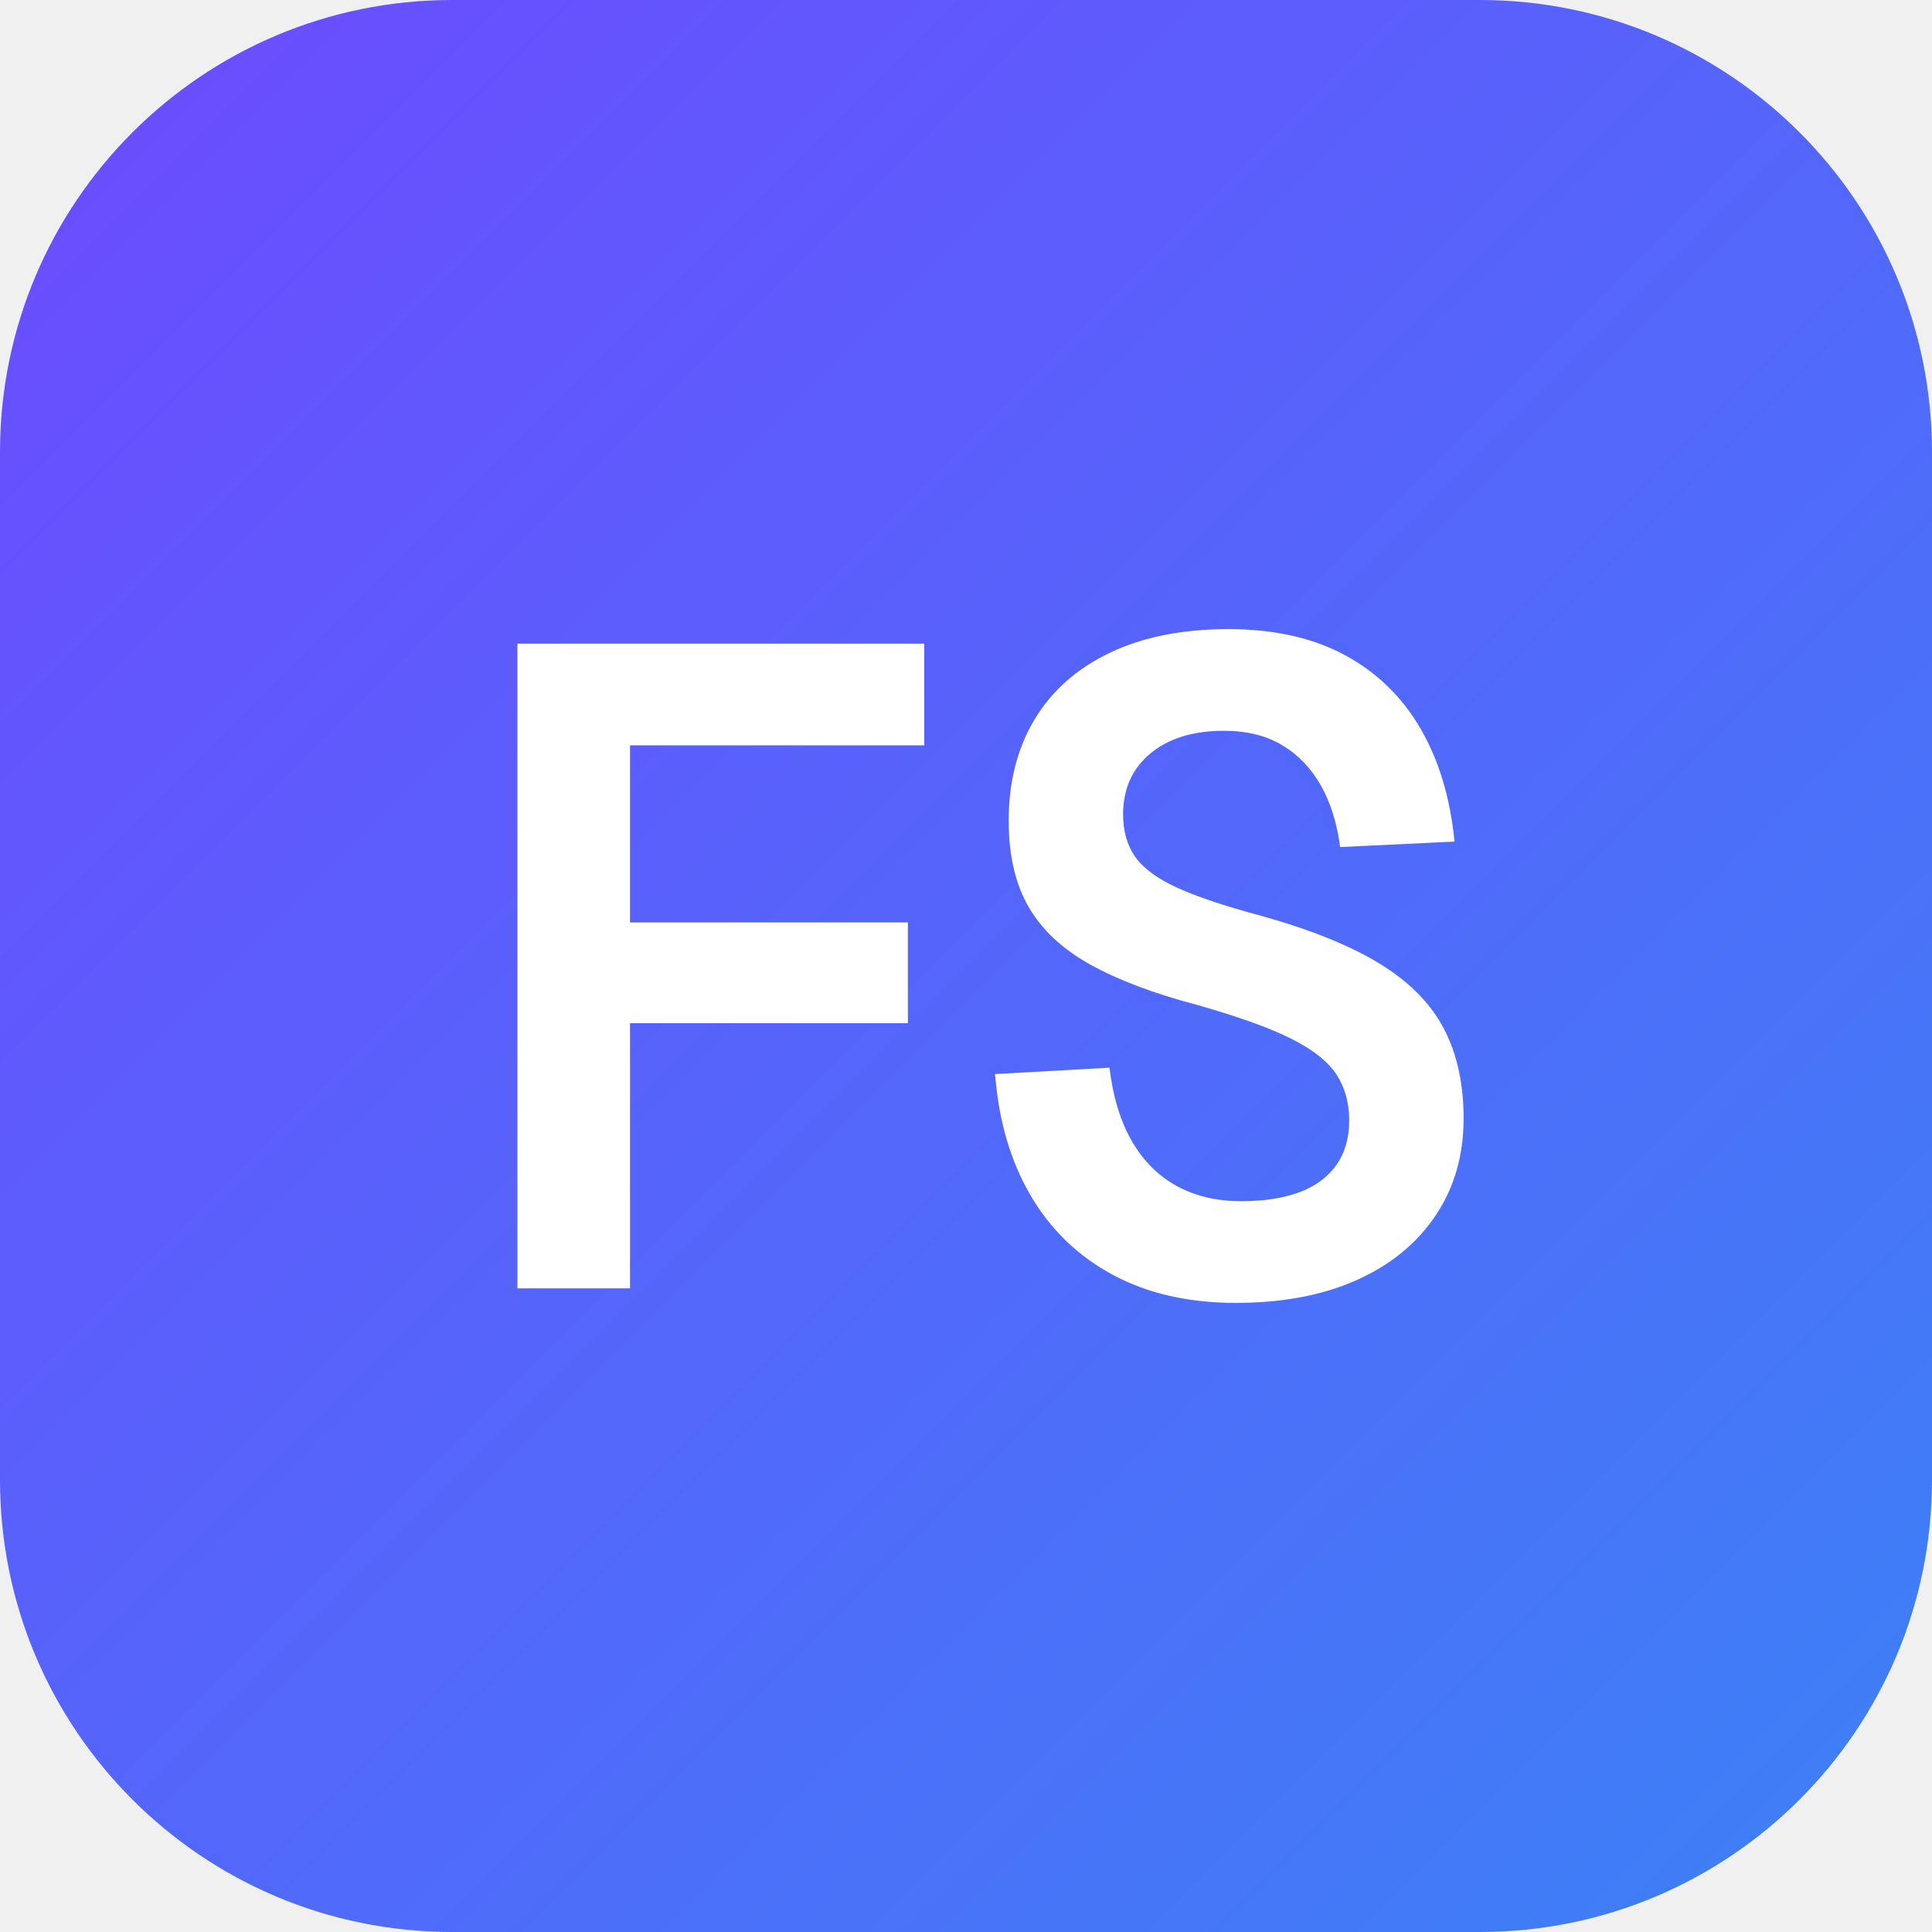
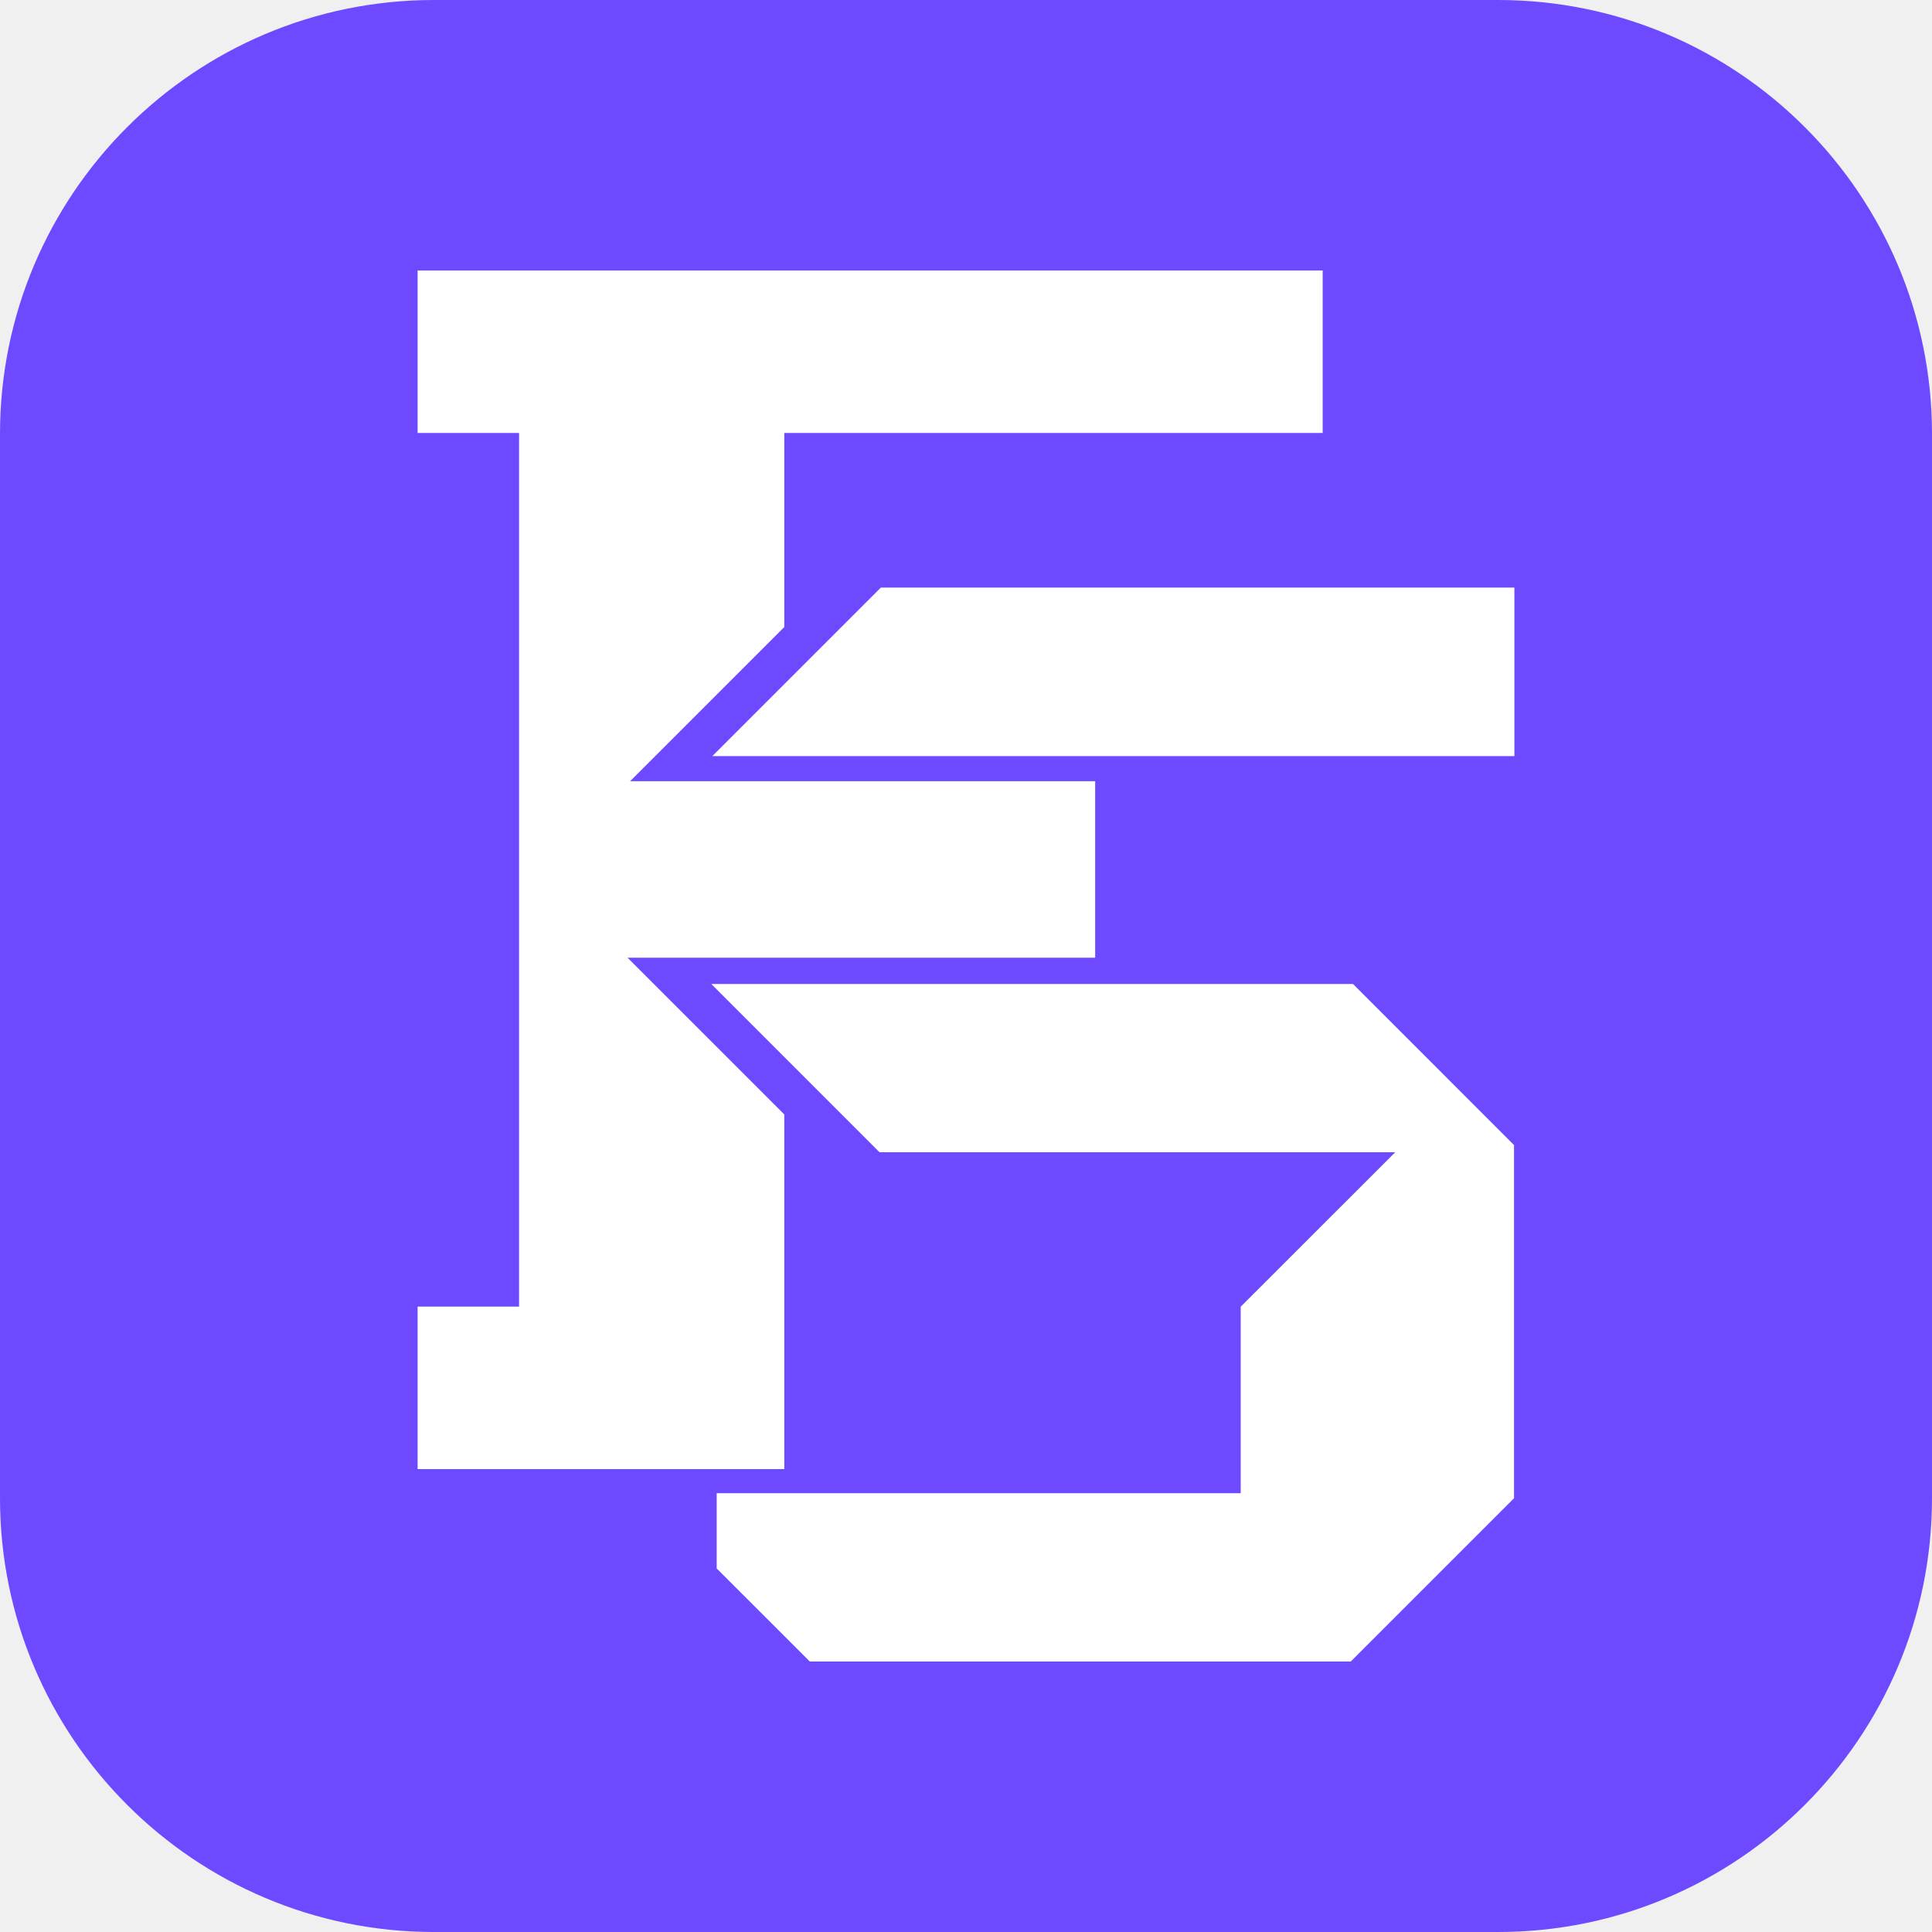
<svg xmlns="http://www.w3.org/2000/svg" viewBox="0 0 512 512" width="512" height="512" role="img" aria-label="FS Creative Studio">
-   <defs>
-     <linearGradient id="fsi" x1="0" y1="0" x2="1" y2="1">
-       <stop offset="0" stop-color="#6D4AFF" />
-       <stop offset="1" stop-color="#3B82F6" />
-     </linearGradient>
-     <linearGradient id="fsid" x1="0" y1="0" x2="1" y2="1">
-       <stop offset="0" stop-color="#8B73FF" />
-       <stop offset="1" stop-color="#55B8FF" />
-     </linearGradient>
-   </defs>
-   <rect x="0" y="0" width="512" height="512" rx="119.81" fill="url(#fsi)" />
-   <path d="M166.96 341.43L137.12 341.43L137.12 170.57L244.93 170.57L244.93 197.52L154.45 197.52L166.96 185.01L166.96 244.45L240.60 244.45L240.60 271.16L166.96 271.16L166.96 341.43ZM327.47 345.28L327.47 345.28Q308.70 345.28 294.86 337.82Q281.03 330.36 273.09 316.76Q265.14 303.17 263.70 284.64L263.70 284.64L294.02 282.95Q295.46 294.74 300.04 302.56Q304.61 310.38 311.95 314.36Q319.29 318.33 328.91 318.33L328.91 318.33Q338.06 318.33 344.44 315.92Q350.81 313.51 354.18 308.70Q357.55 303.89 357.55 296.91L357.55 296.91Q357.55 289.93 354.18 284.76Q350.81 279.58 342.15 275.25Q333.49 270.92 317.36 266.35L317.36 266.35Q300.04 261.78 288.97 255.64Q277.90 249.50 272.60 240.36Q267.31 231.21 267.31 217.50L267.31 217.50Q267.31 202.10 274.17 190.67Q281.03 179.24 294.14 172.98Q307.26 166.72 325.54 166.72L325.54 166.72Q343.59 166.72 356.35 173.58Q369.10 180.44 376.44 193.07Q383.78 205.71 385.46 223.03L385.46 223.03L355.14 224.48Q353.94 215.09 350.09 208.23Q346.24 201.37 339.86 197.52Q333.49 193.67 324.34 193.67L324.34 193.67Q312.07 193.67 304.85 199.69Q297.63 205.71 297.63 215.81L297.63 215.81Q297.63 222.55 300.88 227.12Q304.13 231.70 312.07 235.30Q320.01 238.91 334.45 242.76L334.45 242.76Q354.18 248.30 365.85 255.52Q377.52 262.74 382.70 272.72Q387.87 282.71 387.87 296.43L387.87 296.43Q387.87 311.11 380.41 322.18Q372.95 333.25 359.48 339.26Q346.00 345.28 327.47 345.28Z" fill="#FFFFFF" />
+   <path d="M115 0H397C460.48 0 512 51.52 512 115V397C512 460.48 460.48 512 397 512H115C51.52 512 0 460.48 0 397V115C0 51.52 51.52 0 115 0Z" fill="#6D4AFF" />
+   <path d="M110.67 71.68L350.52 71.68L350.52 114.74L207.85 114.74L207.85 166.17L165.60 208.41L165.60 207.02L290.23 207.02L290.23 253.80L165.60 253.80L165.60 253.10L207.85 295.34L207.85 389.32L110.67 389.32L110.67 346.26L137.56 346.26L137.56 114.74L110.67 114.74ZM233.44 155.71L401.33 155.71L401.33 200.37L188.78 200.37ZM188.50 260.77L358.56 260.77L401.23 303.45L401.23 397.05L357.96 440.32L214.61 440.32L189.93 415.65L189.93 395.71L328.80 395.71L328.80 346.29L369.76 305.35L233.07 305.35Z" fill="#FFFFFF" />
</svg>
